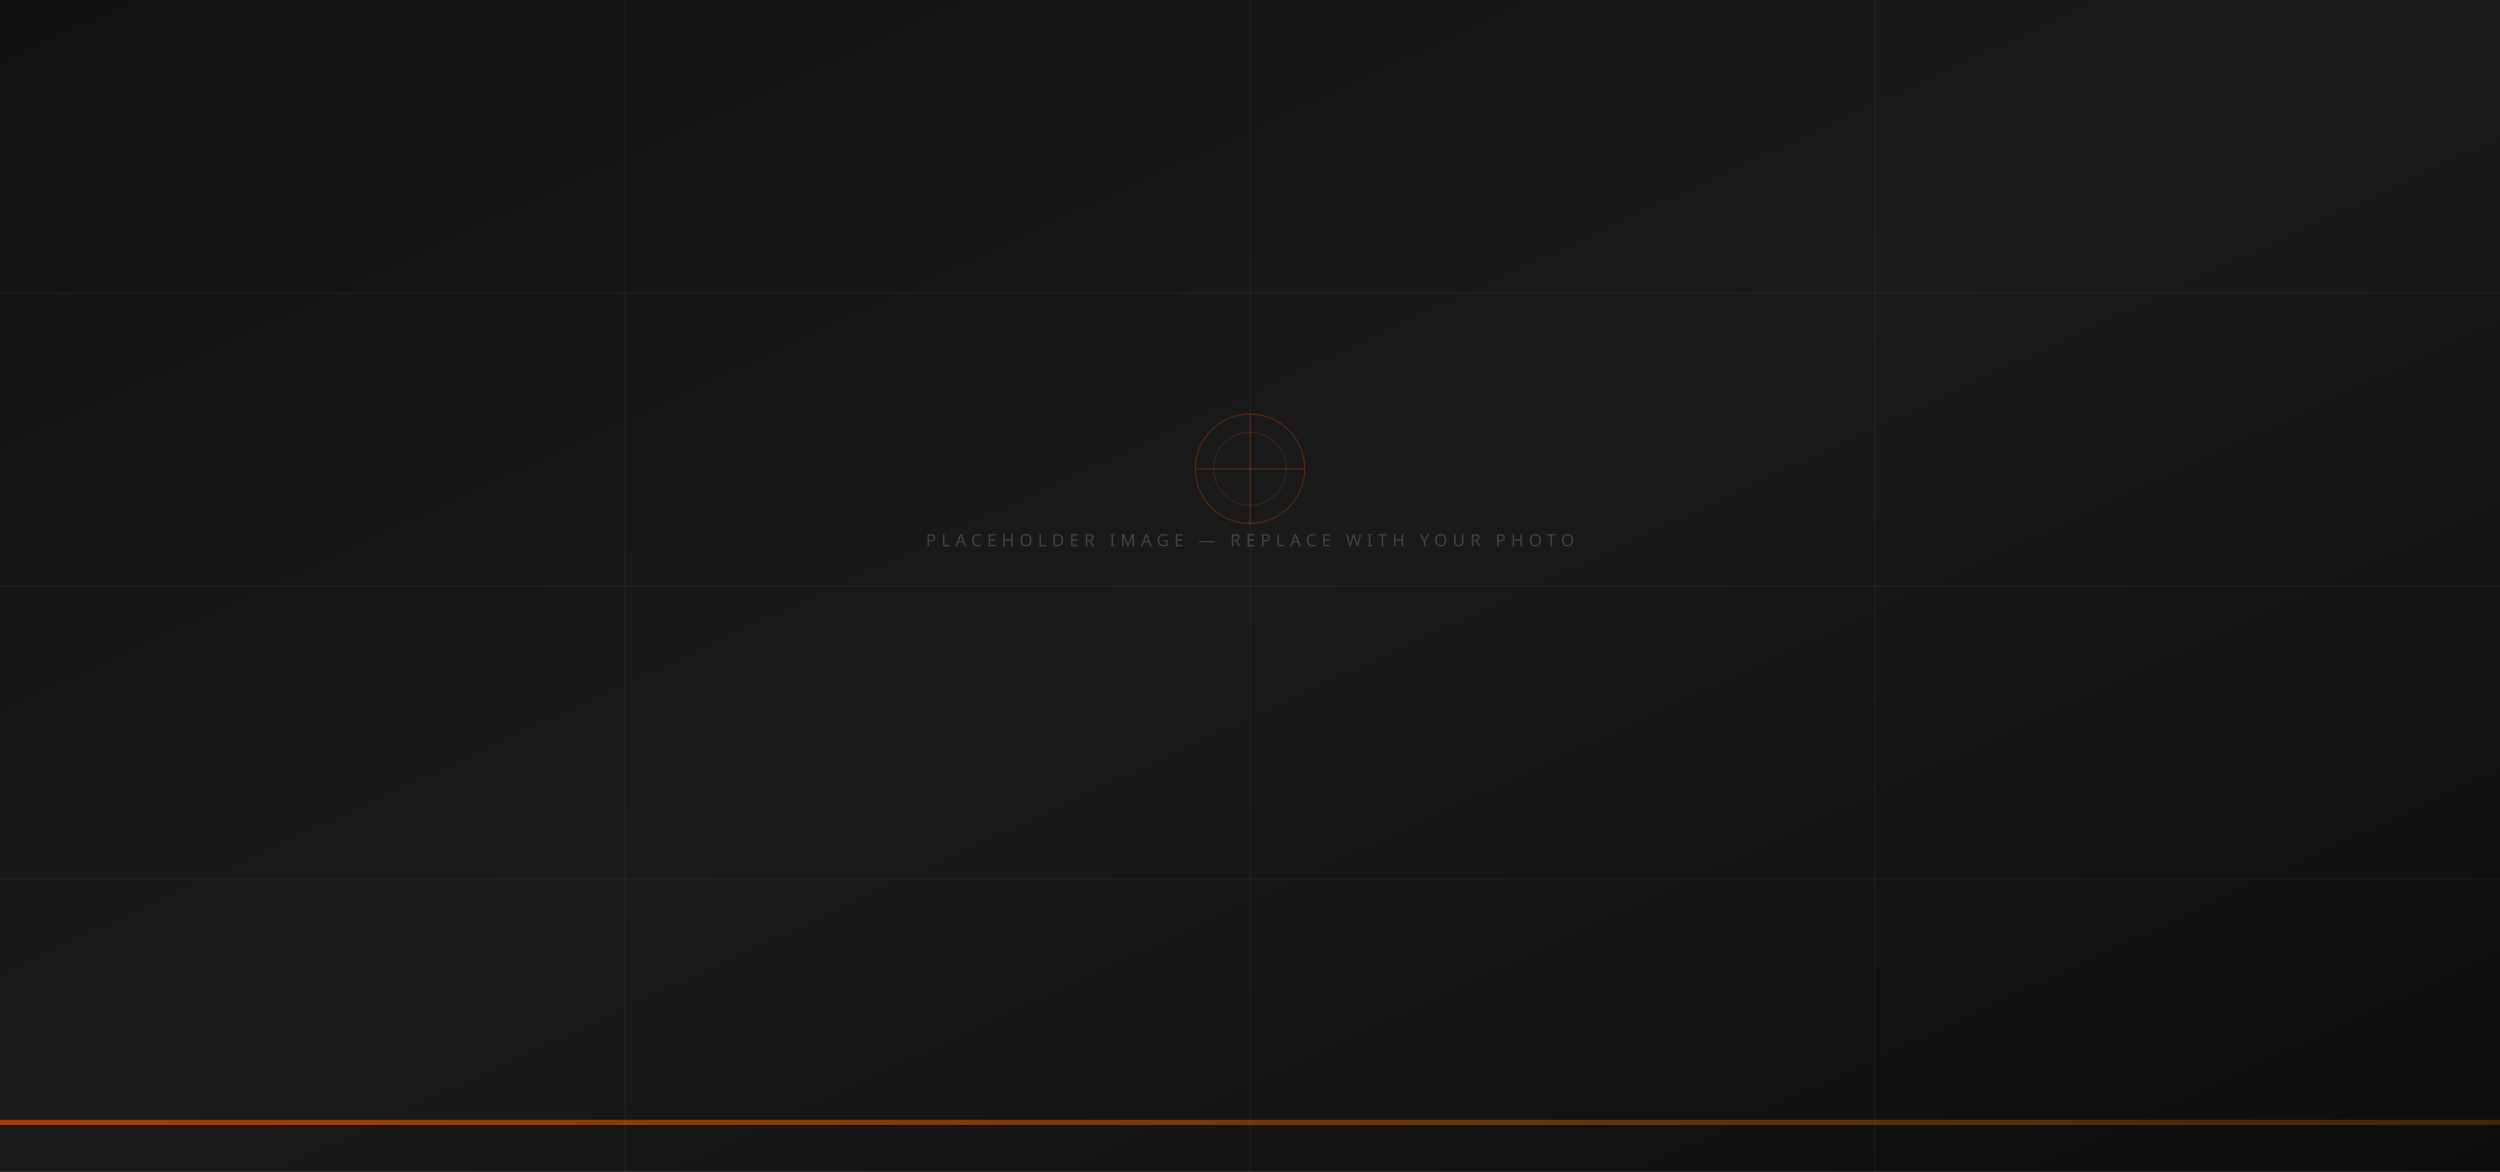
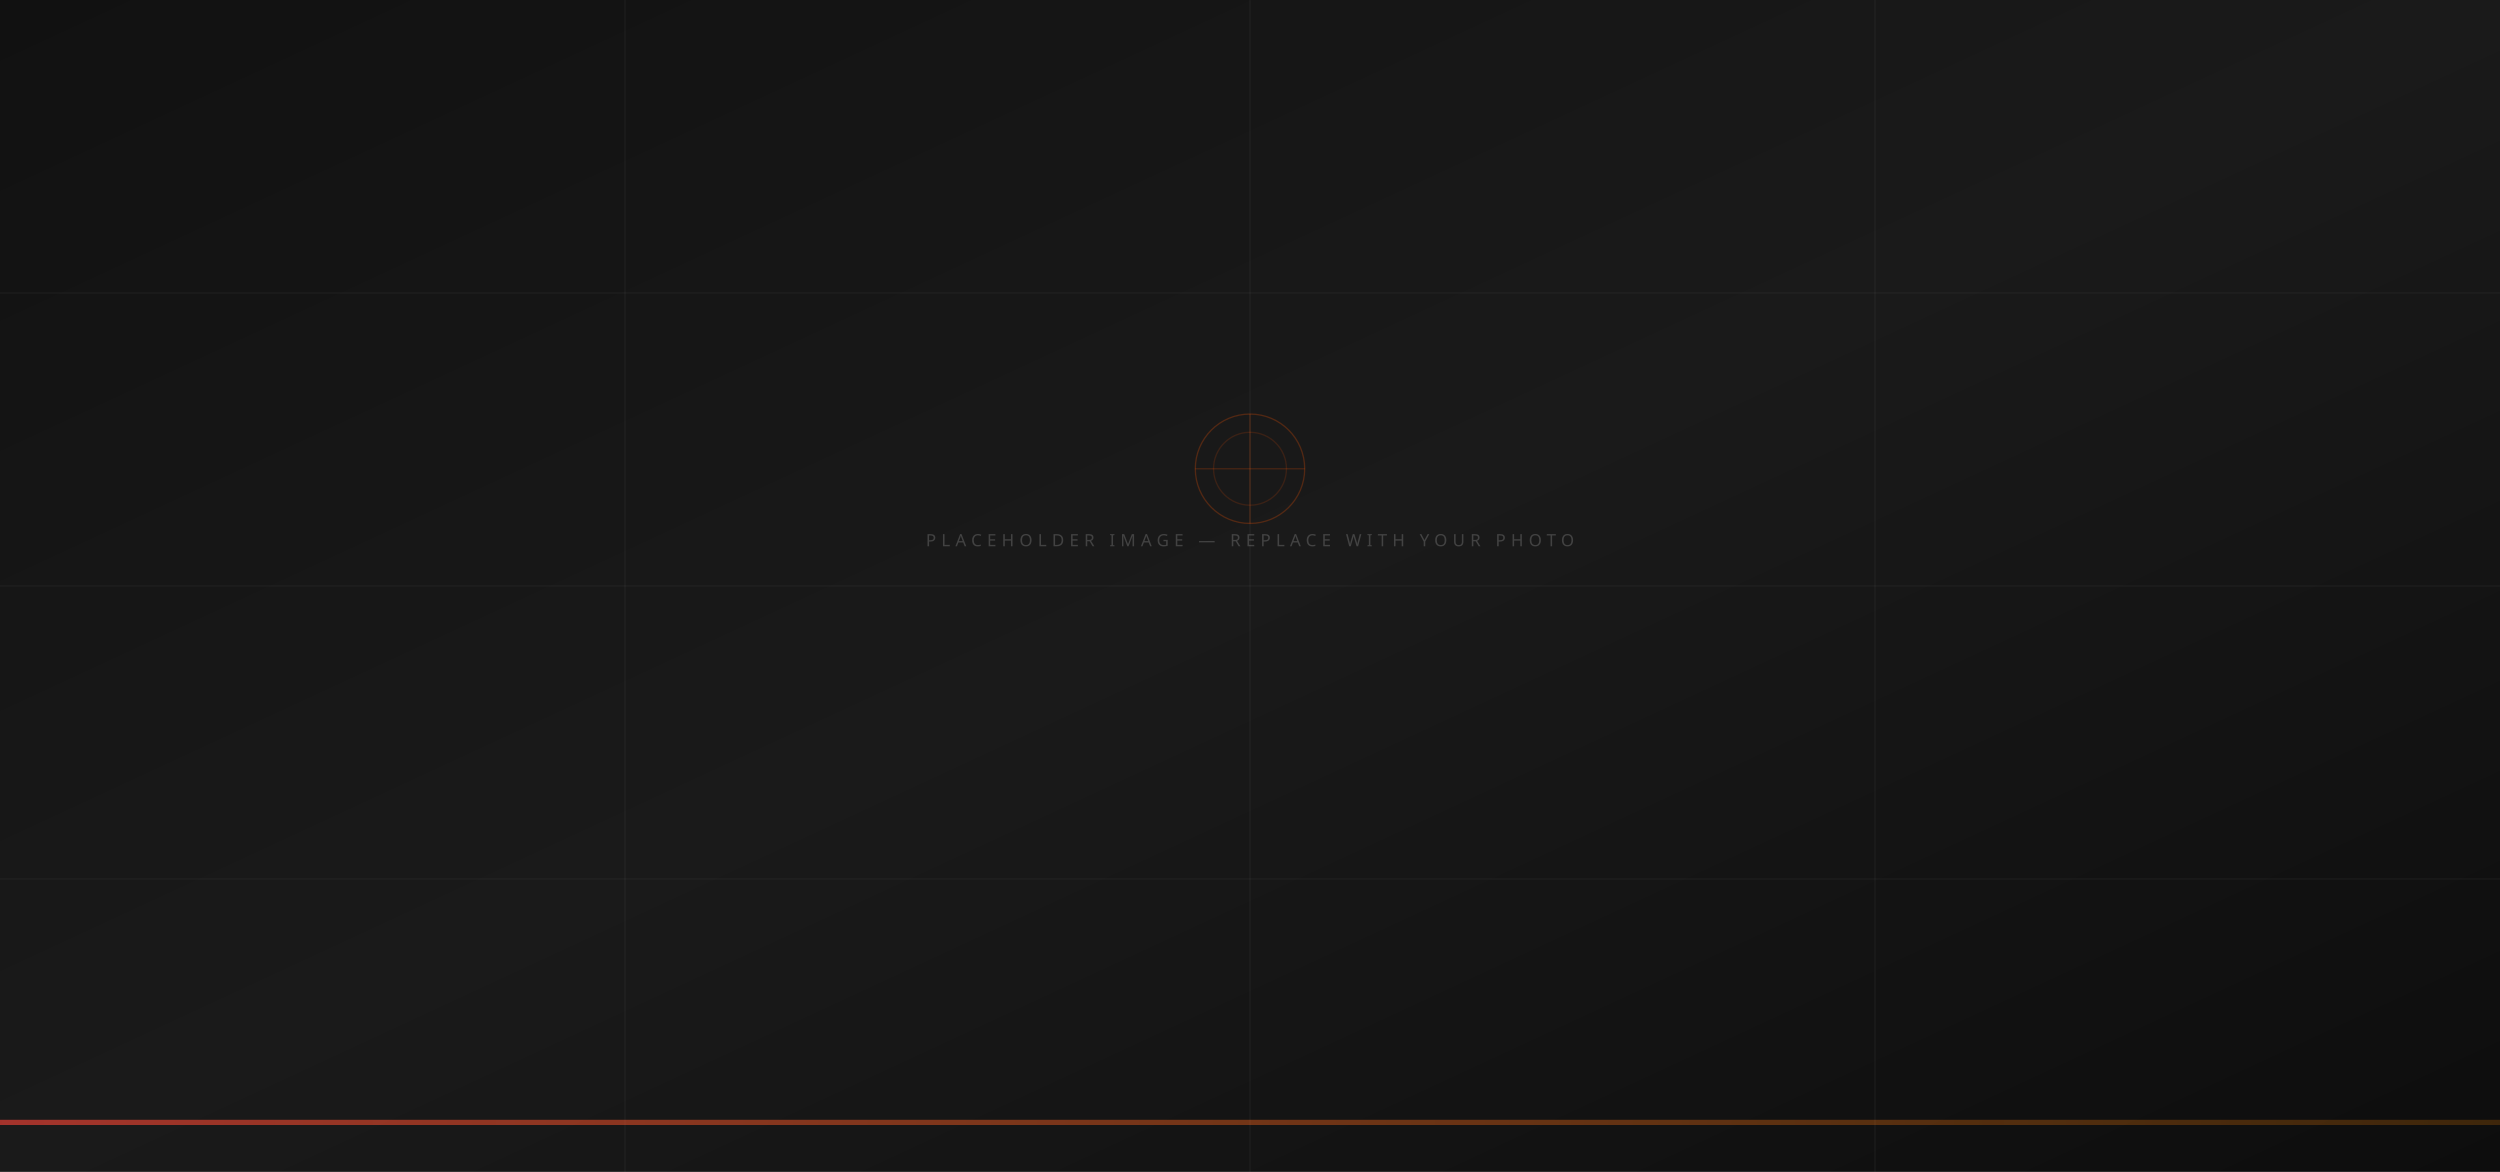
<svg xmlns="http://www.w3.org/2000/svg" viewBox="0 0 1920 900" width="1920" height="900">
  <defs>
    <linearGradient id="bg" x1="0%" y1="0%" x2="100%" y2="100%">
      <stop offset="0%" stop-color="#111111" />
      <stop offset="50%" stop-color="#1a1a1a" />
      <stop offset="100%" stop-color="#0d0d0d" />
    </linearGradient>
    <linearGradient id="accent" x1="0%" y1="0%" x2="100%" y2="0%">
-       <stop offset="0%" stop-color="#ff5500" stop-opacity="0.6" />
+       <stop offset="0%" stop-color="#ff4337" stop-opacity="0.6" />
      <stop offset="100%" stop-color="#ff8800" stop-opacity="0.2" />
    </linearGradient>
  </defs>
  <rect width="1920" height="900" fill="url(#bg)" />
  <g stroke="rgba(255,255,255,0.04)" stroke-width="1">
    <line x1="480" y1="0" x2="480" y2="900" />
    <line x1="960" y1="0" x2="960" y2="900" />
    <line x1="1440" y1="0" x2="1440" y2="900" />
    <line x1="0" y1="225" x2="1920" y2="225" />
    <line x1="0" y1="450" x2="1920" y2="450" />
    <line x1="0" y1="675" x2="1920" y2="675" />
  </g>
  <rect x="0" y="860" width="1920" height="4" fill="url(#accent)" />
  <text x="960" y="415" text-anchor="middle" dominant-baseline="middle" font-family="'DM Sans', system-ui, sans-serif" font-size="13" font-weight="500" letter-spacing="4" fill="rgba(255,255,255,0.18)" text-transform="uppercase">PLACEHOLDER IMAGE — REPLACE WITH YOUR PHOTO</text>
  <circle cx="960" cy="360" r="42" fill="none" stroke="rgba(255,85,0,0.25)" stroke-width="1" />
  <circle cx="960" cy="360" r="28" fill="none" stroke="rgba(255,85,0,0.15)" stroke-width="1" />
  <line x1="960" y1="318" x2="960" y2="402" stroke="rgba(255,85,0,0.2)" stroke-width="1" />
  <line x1="918" y1="360" x2="1002" y2="360" stroke="rgba(255,85,0,0.2)" stroke-width="1" />
</svg>
